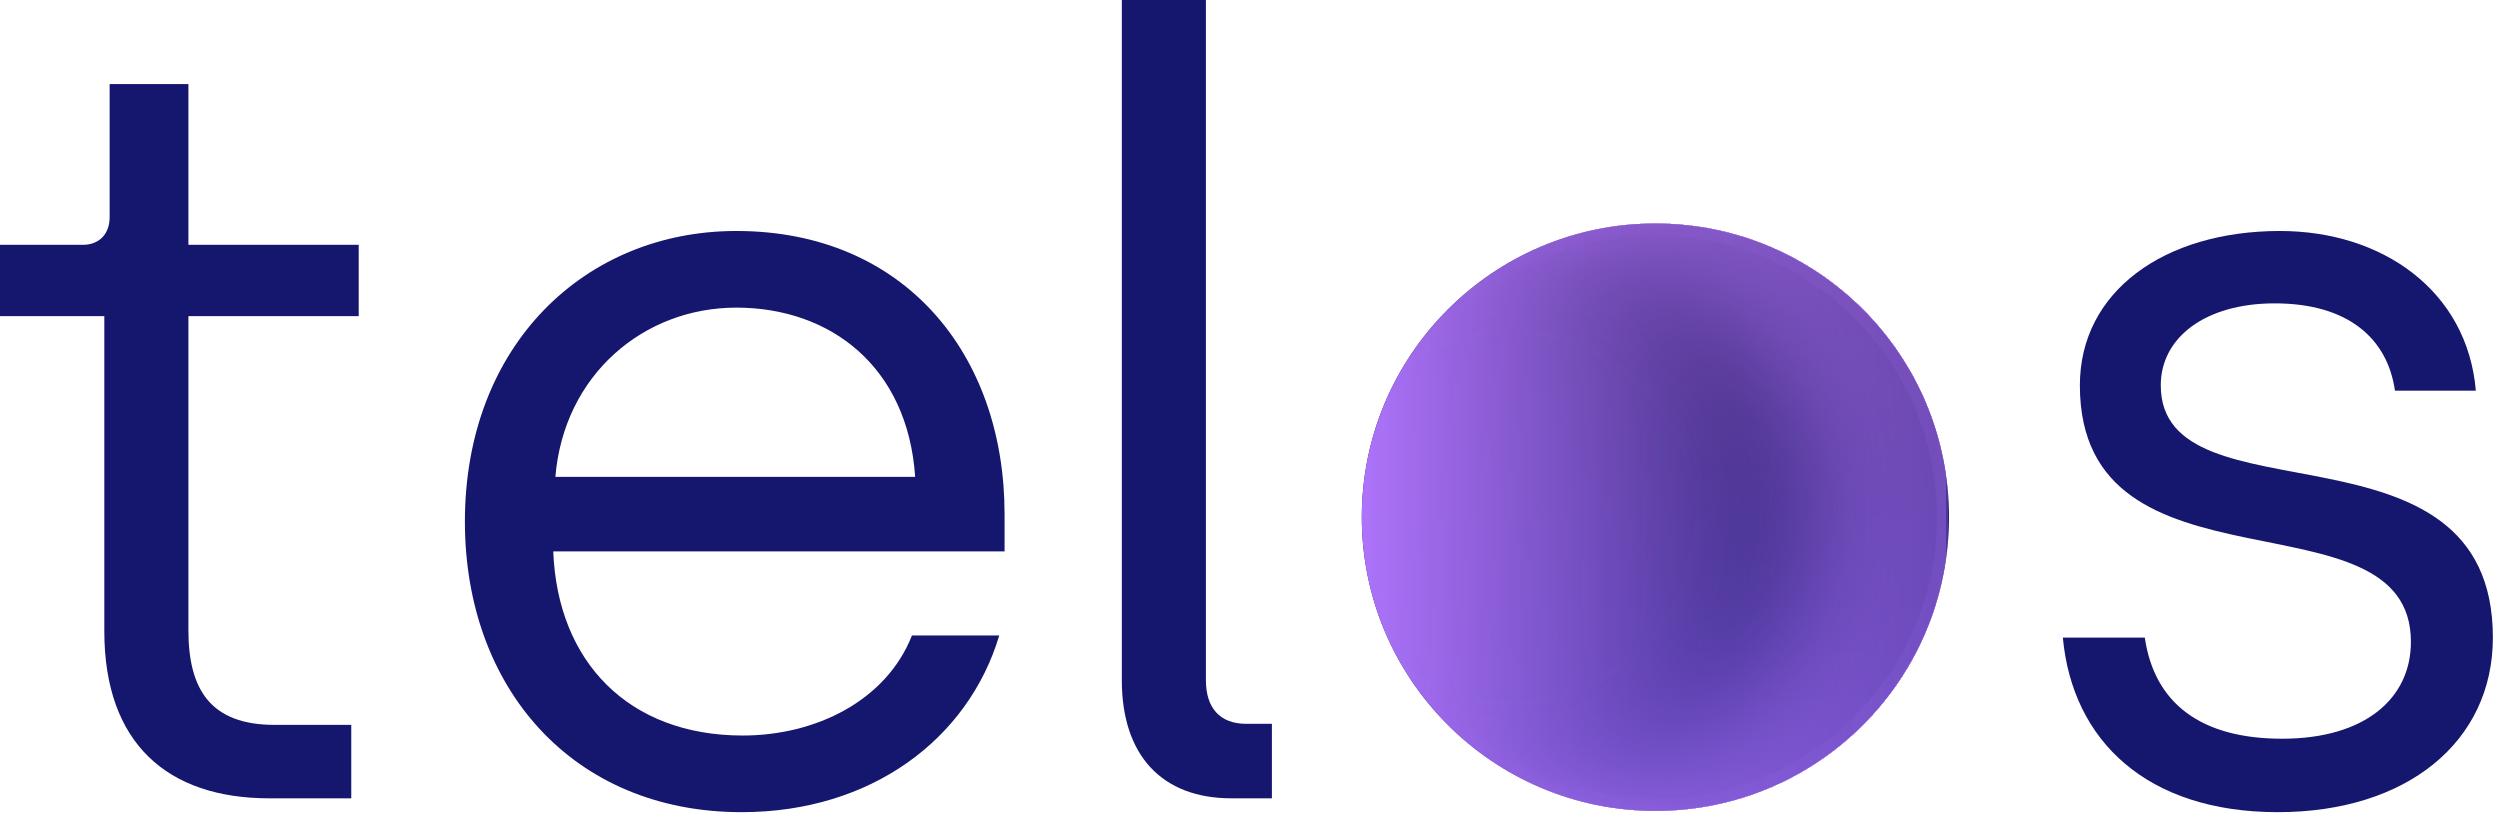
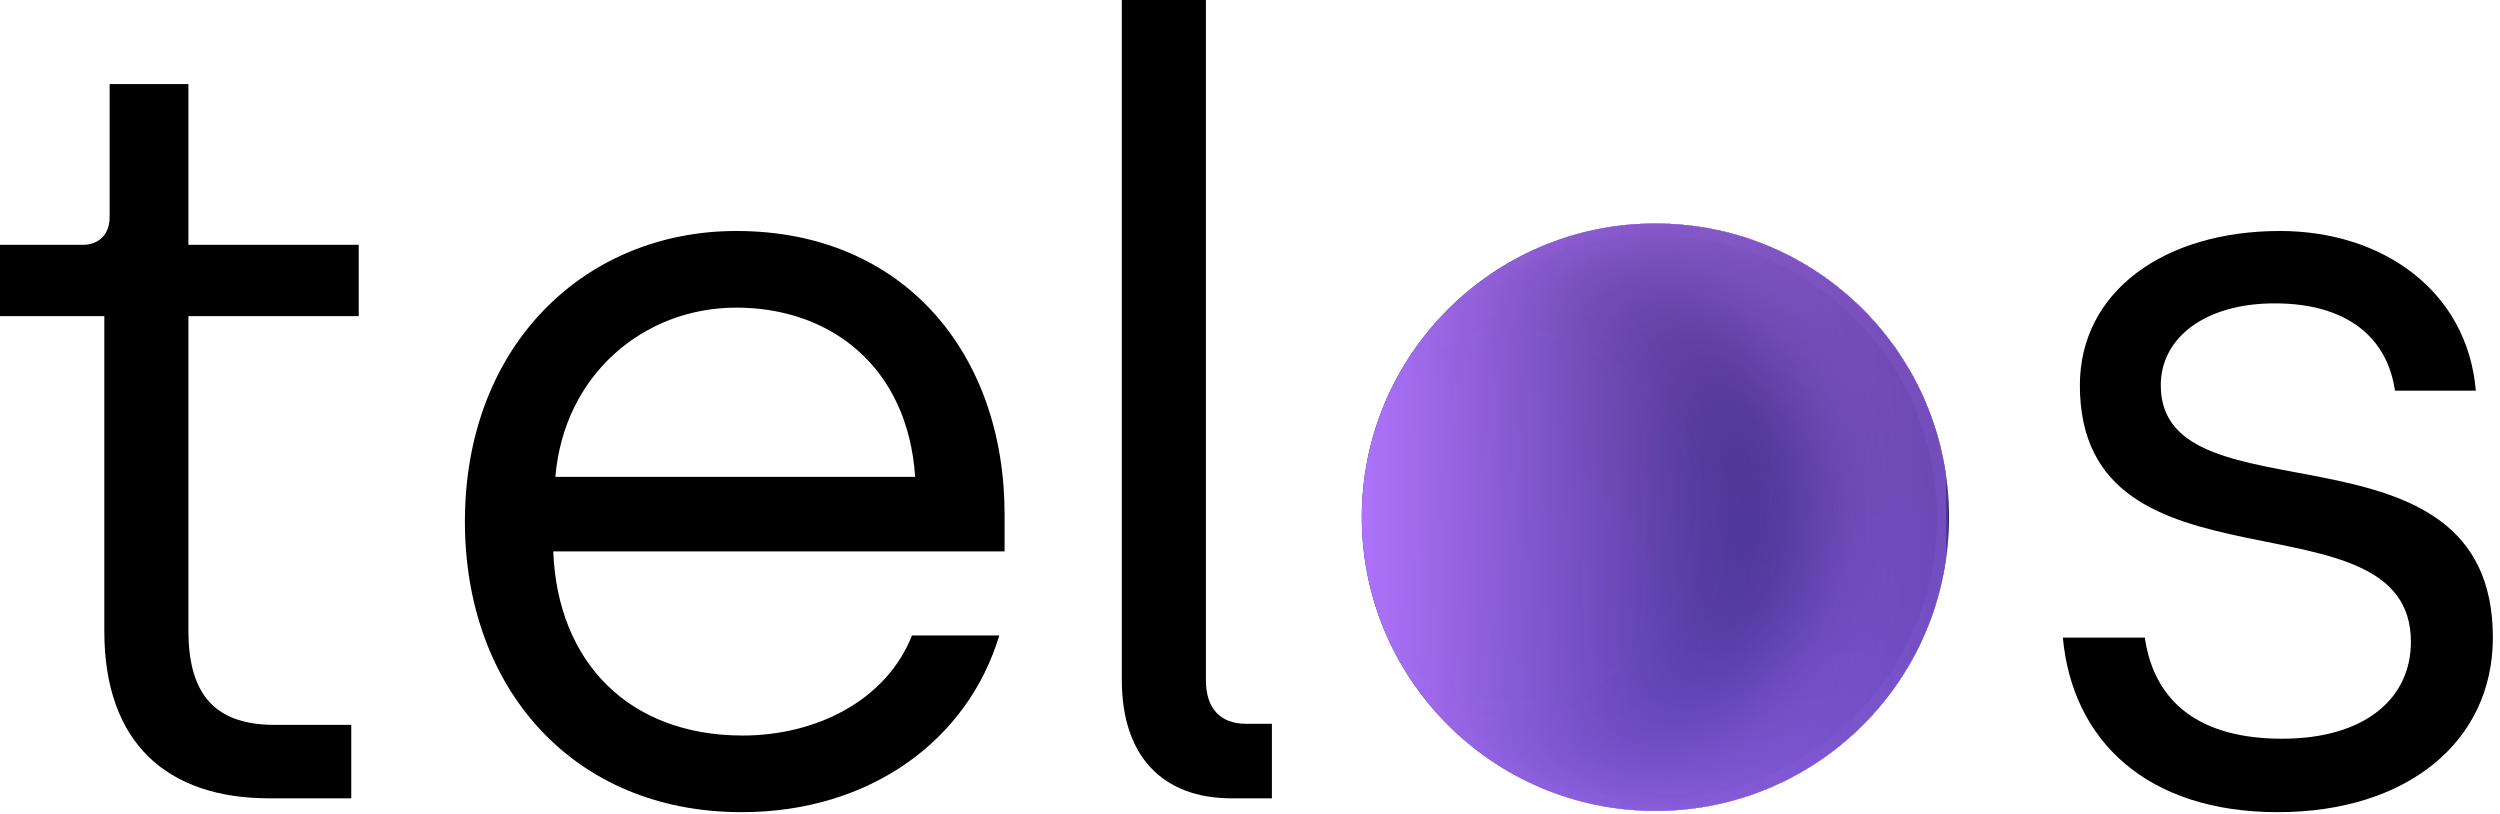
<svg xmlns="http://www.w3.org/2000/svg" width="246" height="80" viewBox="0 0 246 80" fill="none">
-   <path d="M26.499 78.555H34.564V71.328H27.023C20.739 71.328 18.539 67.872 18.539 62.006V31.108H35.298V24.09H18.539V8.275H10.788V21.367C10.788 23.148 9.636 24.09 8.17 24.09H0V31.108H10.265V62.111C10.265 73.109 16.444 78.555 26.499 78.555Z" fill="#15166D" />
-   <path d="M72.979 79.917C85.757 79.917 95.288 72.69 98.326 62.53H89.737C87.224 68.919 80.311 72.376 73.084 72.376C61.876 72.376 54.859 65.149 54.44 54.256H98.85V50.59C98.85 34.879 89.004 22.729 72.455 22.729C57.582 22.729 45.746 33.936 45.746 51.323C45.746 67.662 56.325 79.917 72.979 79.917ZM54.649 46.924C55.487 36.869 63.343 30.27 72.455 30.27C81.672 30.27 89.318 36.031 90.052 46.924H54.649Z" fill="#15166D" />
-   <path d="M121.175 78.555H125.155V71.224H122.641C120.023 71.224 118.661 69.653 118.661 66.929V0H110.387V66.929C110.387 74.366 114.367 78.555 121.175 78.555Z" fill="#15166D" />
-   <path d="M224.142 79.917C236.815 79.917 245.299 73.004 245.299 62.74C245.299 40.22 212.62 51.742 212.62 37.916C212.62 33.203 217.019 29.851 223.827 29.851C231.054 29.851 234.93 33.307 235.663 38.44H243.623C242.785 28.594 234.406 22.729 224.351 22.729C212.934 22.729 204.66 28.699 204.66 37.916C204.66 59.493 237.234 47.866 237.234 63.159C237.234 68.71 232.73 72.69 224.56 72.69C216.6 72.69 211.992 69.234 211.049 62.74H202.984C203.927 72.899 211.258 79.917 224.142 79.917Z" fill="#15166D" />
+   <path d="M26.499 78.555H34.564V71.328H27.023C20.739 71.328 18.539 67.872 18.539 62.006V31.108H35.298V24.09H18.539V8.275H10.788V21.367C10.788 23.148 9.636 24.09 8.17 24.09H0V31.108H10.265V62.111C10.265 73.109 16.444 78.555 26.499 78.555Z" fill="currentColor" />
+   <path d="M72.979 79.917C85.757 79.917 95.288 72.69 98.326 62.53H89.737C87.224 68.919 80.311 72.376 73.084 72.376C61.876 72.376 54.859 65.149 54.44 54.256H98.85V50.59C98.85 34.879 89.004 22.729 72.455 22.729C57.582 22.729 45.746 33.936 45.746 51.323C45.746 67.662 56.325 79.917 72.979 79.917ZM54.649 46.924C55.487 36.869 63.343 30.27 72.455 30.27C81.672 30.27 89.318 36.031 90.052 46.924H54.649Z" fill="currentColor" />
+   <path d="M121.175 78.555H125.155V71.224H122.641C120.023 71.224 118.661 69.653 118.661 66.929V0H110.387V66.929C110.387 74.366 114.367 78.555 121.175 78.555Z" fill="currentColor" />
+   <path d="M224.142 79.917C236.815 79.917 245.299 73.004 245.299 62.74C245.299 40.22 212.62 51.742 212.62 37.916C212.62 33.203 217.019 29.851 223.827 29.851C231.054 29.851 234.93 33.307 235.663 38.44H243.623C242.785 28.594 234.406 22.729 224.351 22.729C212.934 22.729 204.66 28.699 204.66 37.916C204.66 59.493 237.234 47.866 237.234 63.159C237.234 68.71 232.73 72.69 224.56 72.69C216.6 72.69 211.992 69.234 211.049 62.74H202.984C203.927 72.899 211.258 79.917 224.142 79.917Z" fill="currentColor" />
  <circle cx="162.891" cy="50.891" r="28.891" fill="url(#paint0_linear)" />
  <g filter="url(#filter0_i)">
    <circle cx="162.891" cy="50.891" r="28.891" fill="url(#paint1_linear)" />
  </g>
  <circle cx="162.891" cy="50.891" r="28.298" stroke="url(#paint2_linear)" stroke-opacity="0.12" stroke-width="1.188" />
  <defs>
    <filter id="filter0_i" x="124.5" y="22" width="67.283" height="57.783" filterUnits="userSpaceOnUse" color-interpolation-filters="sRGB">
      <feFlood flood-opacity="0" result="BackgroundImageFix" />
      <feBlend mode="normal" in="SourceGraphic" in2="BackgroundImageFix" result="shape" />
      <feColorMatrix in="SourceAlpha" type="matrix" values="0 0 0 0 0 0 0 0 0 0 0 0 0 0 0 0 0 0 127 0" result="hardAlpha" />
      <feOffset dx="-14.25" />
      <feGaussianBlur stdDeviation="4.75" />
      <feComposite in2="hardAlpha" operator="arithmetic" k2="-1" k3="1" />
      <feColorMatrix type="matrix" values="0 0 0 0 0.682 0 0 0 0 0.451 0 0 0 0 0.98 0 0 0 0.56 0" />
      <feBlend mode="normal" in2="shape" result="effect1_innerShadow" />
    </filter>
    <linearGradient id="paint0_linear" x1="162.891" y1="22" x2="162.891" y2="79.783" gradientUnits="userSpaceOnUse">
      <stop stop-color="#130C3F" />
      <stop offset="1" stop-color="#15197B" />
    </linearGradient>
    <linearGradient id="paint1_linear" x1="134" y1="50.891" x2="191.783" y2="50.891" gradientUnits="userSpaceOnUse">
      <stop stop-color="#AE73FA" />
      <stop offset="1" stop-color="#AE73FA" stop-opacity="0" />
    </linearGradient>
    <linearGradient id="paint2_linear" x1="191.783" y1="50.891" x2="134" y2="50.891" gradientUnits="userSpaceOnUse">
      <stop stop-color="#AE73FA" />
      <stop offset="1" stop-color="#AE73FA" stop-opacity="0" />
    </linearGradient>
  </defs>
</svg>
